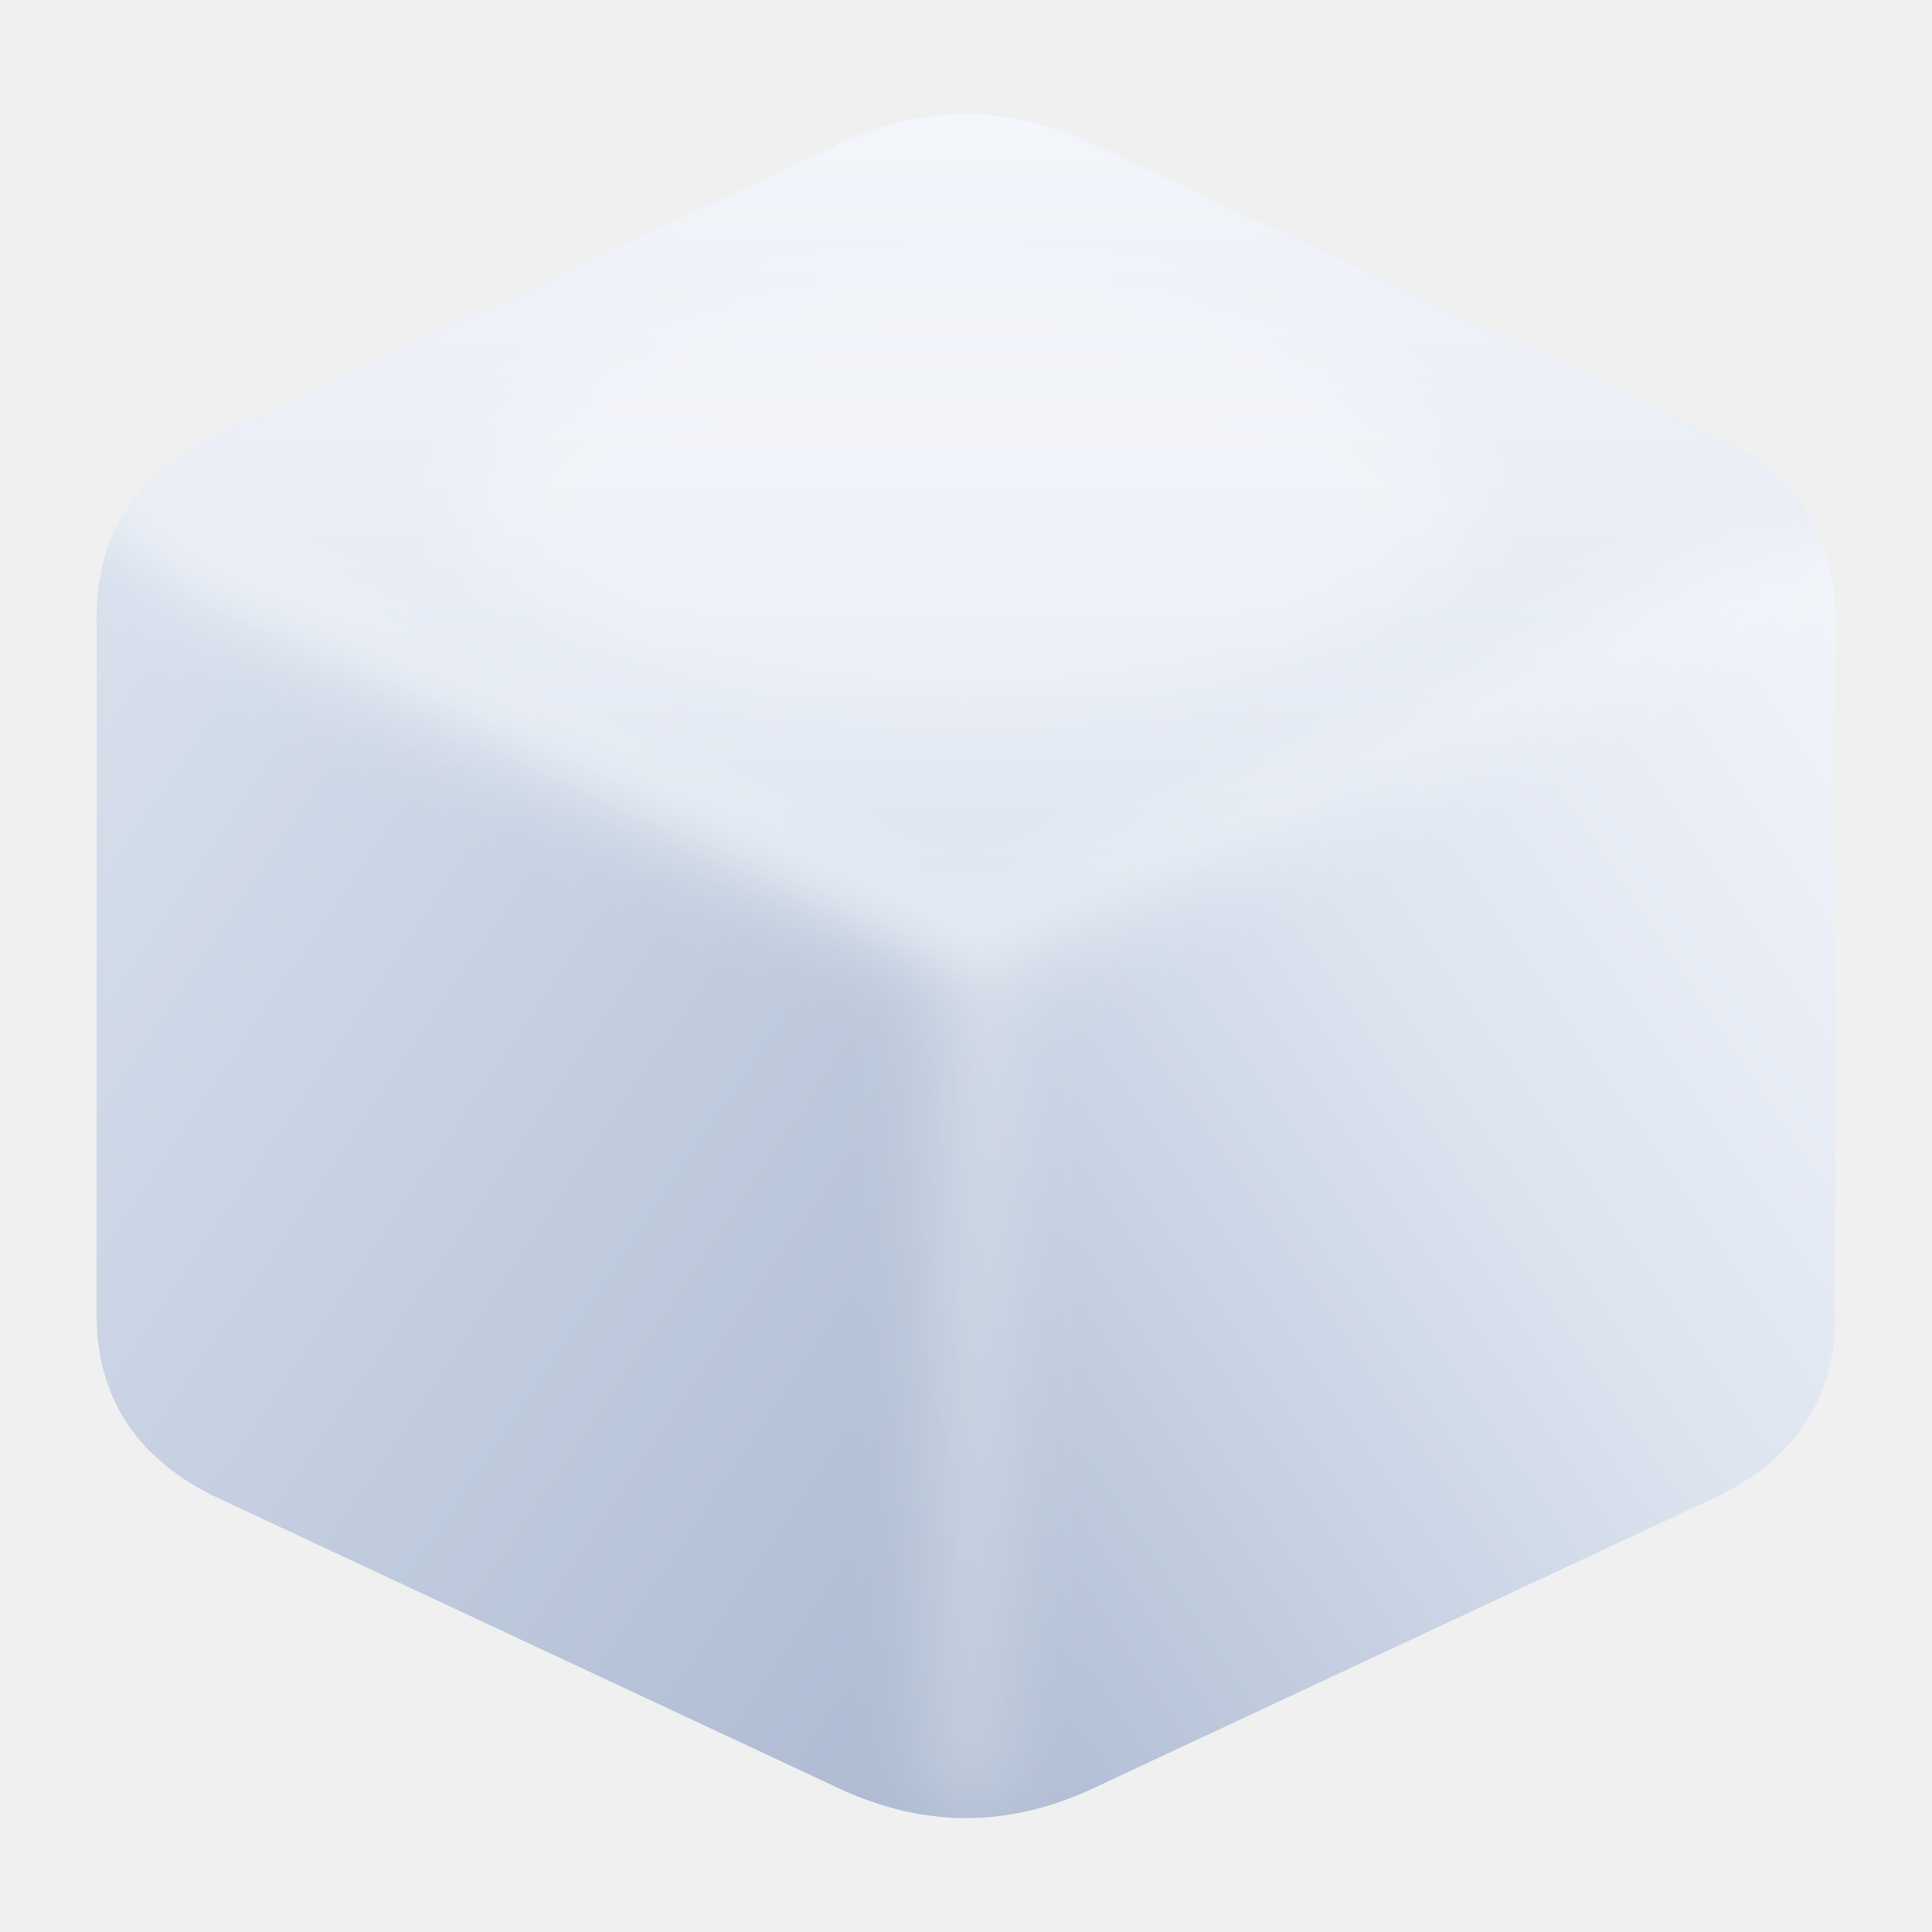
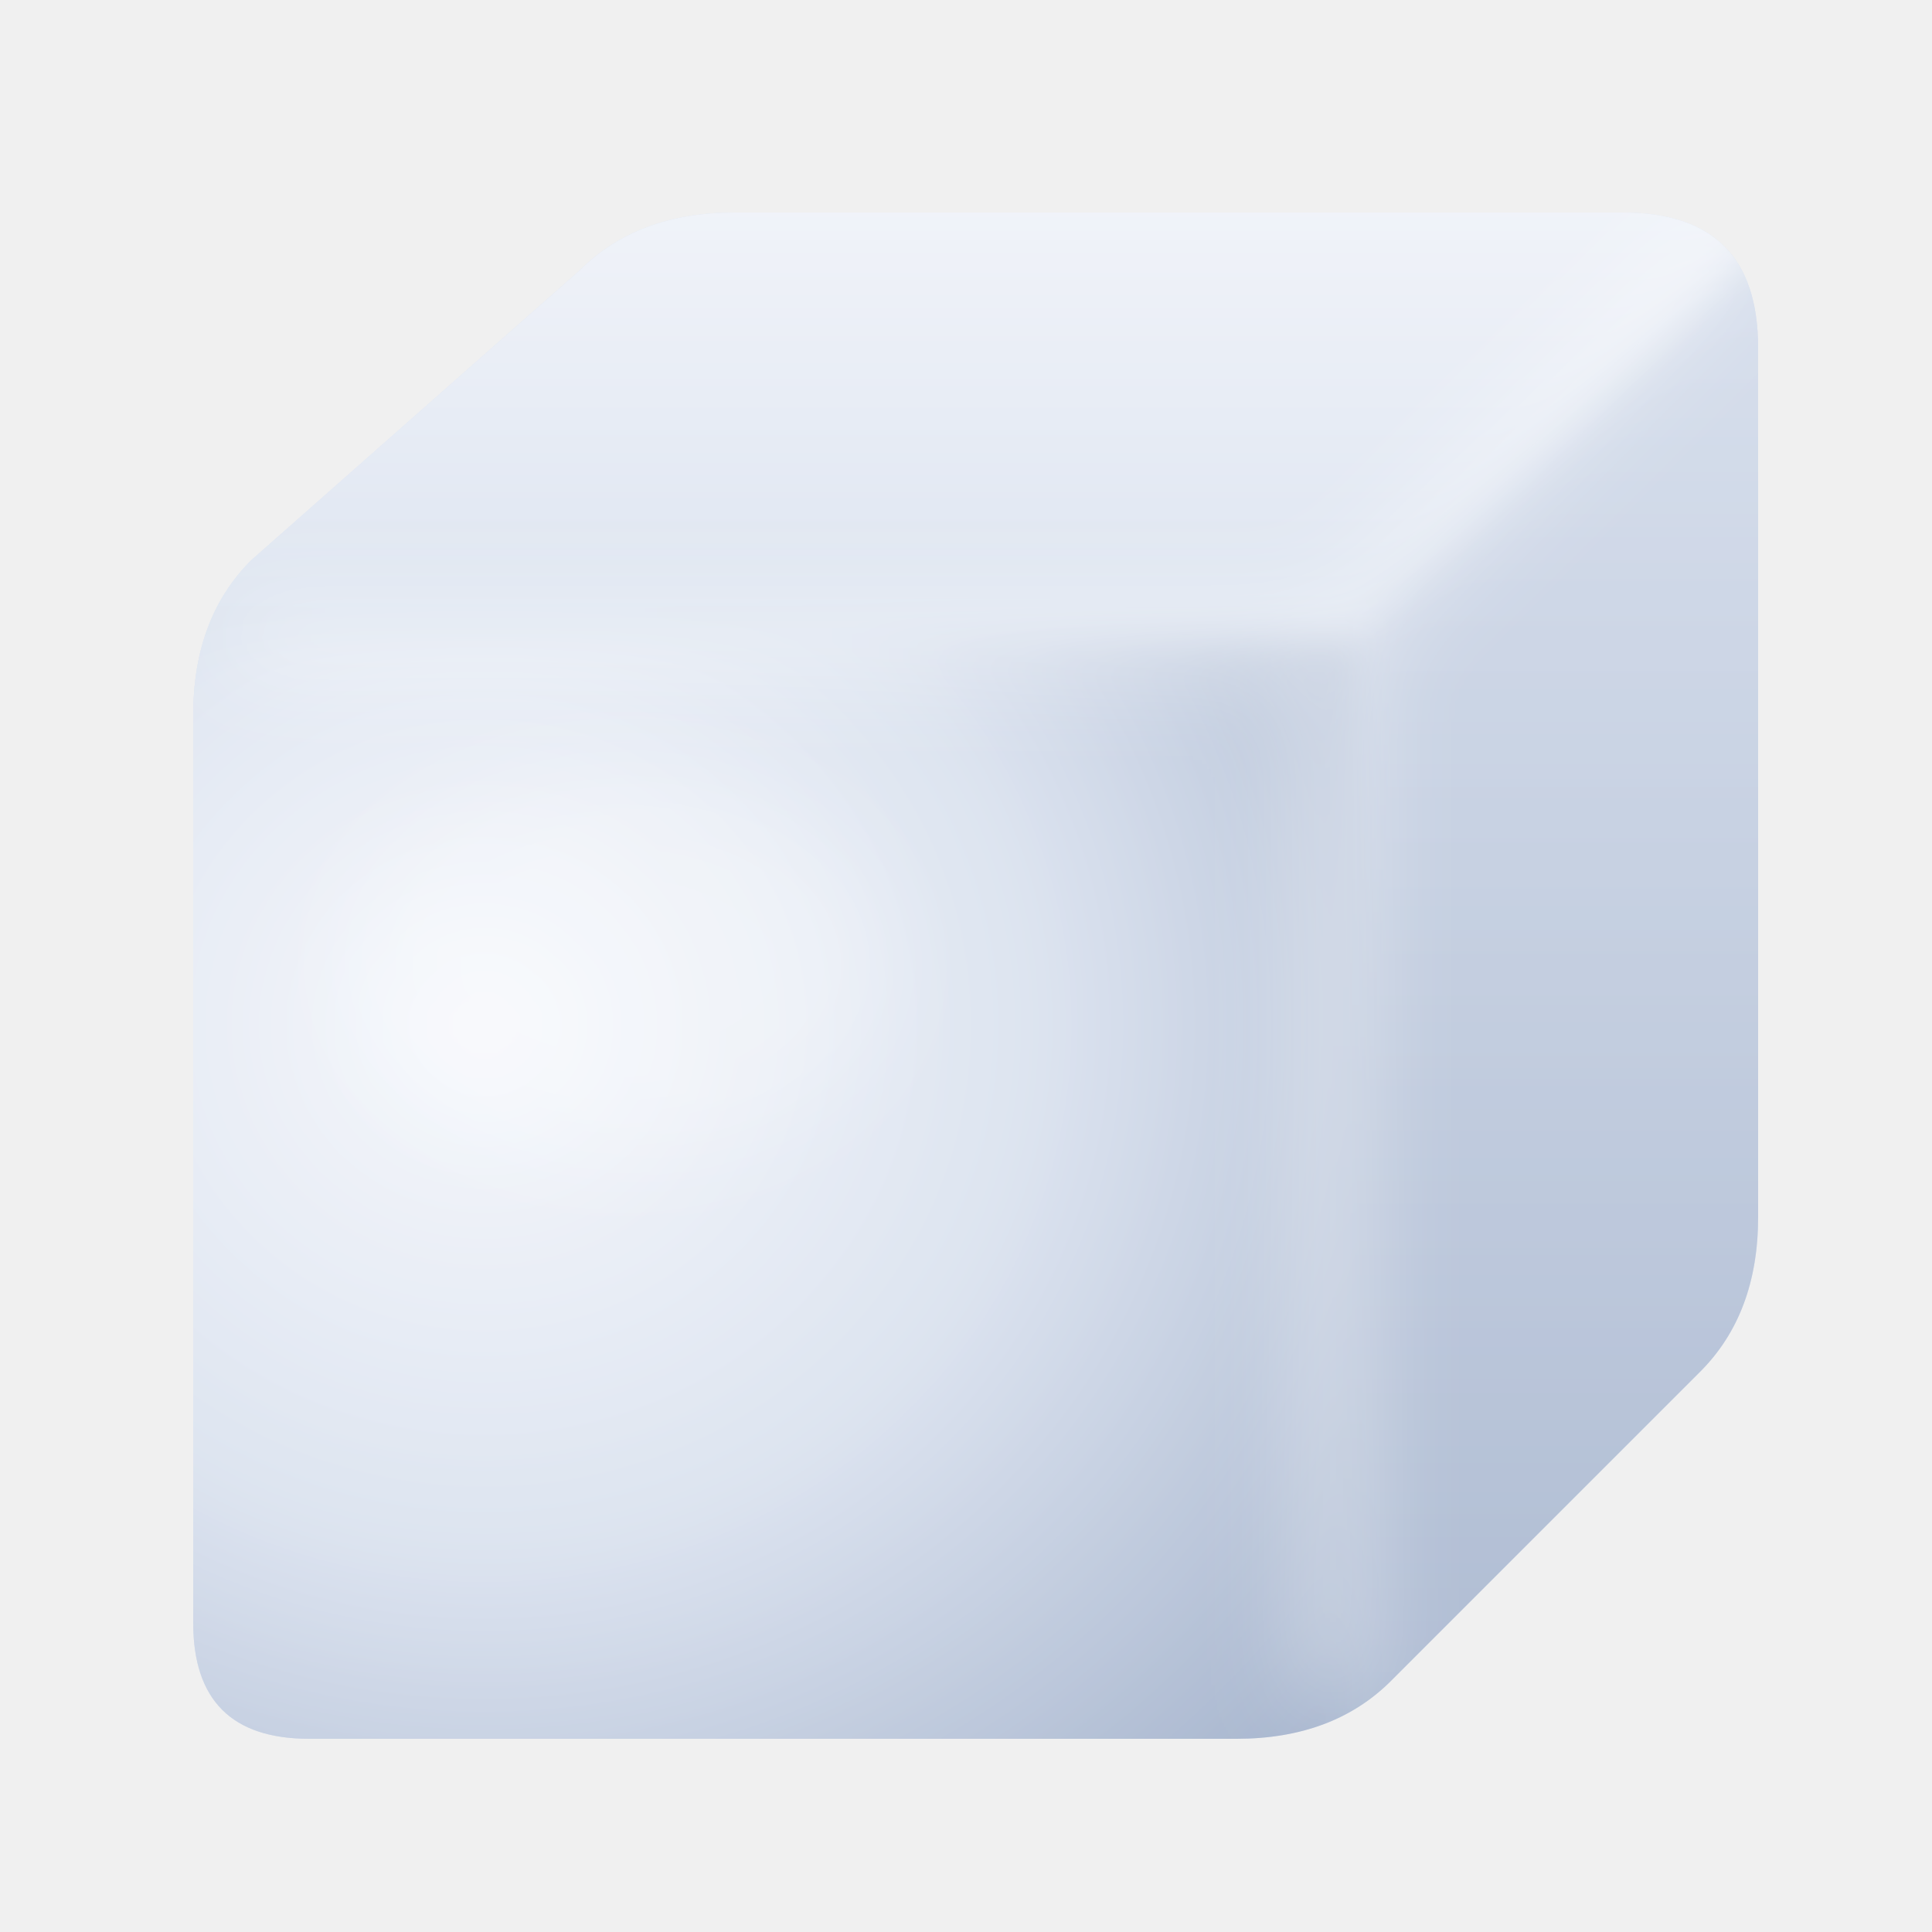
<svg xmlns="http://www.w3.org/2000/svg" viewBox="0 0 100 100">
  <defs>
+     <filter id="s" x="-10%" y="-10%" width="120%" height="120%">
+       <feGaussianBlur stdDeviation="1" />
+     </filter>
+     <filter id="w" x="-30%" y="-30%" width="160%" height="160%">
+       <feGaussianBlur stdDeviation="2.4" />
+     </filter>
    <clipPath id="h">
-       <path d="M43.5 7.4 Q50 4.4 56.5 7.4 L89 22.6 Q95 25.6 95 32 V68 Q95 74.4 89 77.4 L56.5 92.6 Q50 95.6 43.5 92.6 L11 77.4 Q5 74.4 5 68 V32 Q5 25.6 11 22.6 Z" />
+       <path d="M38 11 H84 Q91 11 91 18 V63 Q91 68 88 71 L72 87 Q69 90 64 90 H16 Q10 90 10 84 V37 Q10 32 13 29 L30 14 Q33 11 38 11 Z" />
    </clipPath>
-     <filter id="s" x="-10%" y="-10%" width="120%" height="120%">
-       <feGaussianBlur stdDeviation="1.3" />
-     </filter>
-     <filter id="w" x="-20%" y="-20%" width="140%" height="140%">
-       <feGaussianBlur stdDeviation="2.2" />
-     </filter>
    <linearGradient id="t" x1="0" y1="0" x2="0" y2="1">
      <stop offset="0" stop-color="#F6F8FC" />
      <stop offset="1" stop-color="#DDE4F0" />
    </linearGradient>
-     <linearGradient id="a" x1="0" y1="0" x2="1" y2="1">
+     <radialGradient id="f" cx=".36" cy=".3" r=".8">
+       <stop offset="0" stop-color="#F6F8FC" />
+       <stop offset=".5" stop-color="#DDE4F0" />
+       <stop offset="1" stop-color="#A9B7CF" />
+     </radialGradient>
+     <linearGradient id="r" x1="0" y1="0" x2="0" y2="1">
      <stop offset="0" stop-color="#DDE4F0" />
-       <stop offset="1" stop-color="#A9B7CF" />
-     </linearGradient>
-     <linearGradient id="b" x1="1" y1="0" x2="0" y2="1">
-       <stop offset="0" stop-color="#F6F8FC" />
-       <stop offset=".45" stop-color="#DDE4F0" />
      <stop offset="1" stop-color="#A9B7CF" />
    </linearGradient>
  </defs>
  <g clip-path="url(#h)">
    <rect width="100" height="100" fill="#DDE4F0" />
    <g filter="url(#s)">
-       <polygon points="50,0 100,25 50,50 0,25" fill="url(#t)" />
-       <polygon points="0,25 50,50 50,100 0,75" fill="url(#a)" />
-       <polygon points="100,25 50,50 50,100 100,75" fill="url(#b)" />
+       <polygon points="0,33 30,4 100,4 70,33" fill="url(#t)" />
+       <rect x="0" y="33" width="70" height="67" fill="url(#f)" />
+       <polygon points="70,33 100,4 100,70 70,100" fill="url(#r)" />
    </g>
-     <path d="M50 50 L8 29 M50 50 L92 29 M50 50 V94" stroke="#FFFFFF" stroke-width="3" opacity=".42" filter="url(#w)" fill="none" />
-     <ellipse cx="50" cy="26" rx="26" ry="11" fill="#FFFFFF" opacity=".28" filter="url(#w)" />
+     <path d="M12 33 H69 L90 12 M69 33 V88" fill="none" stroke="#FFFFFF" stroke-width="3" opacity=".5" filter="url(#w)" />
+     <ellipse cx="32" cy="50" rx="14" ry="10" fill="#FFFFFF" opacity=".28" filter="url(#w)" />
  </g>
</svg>
